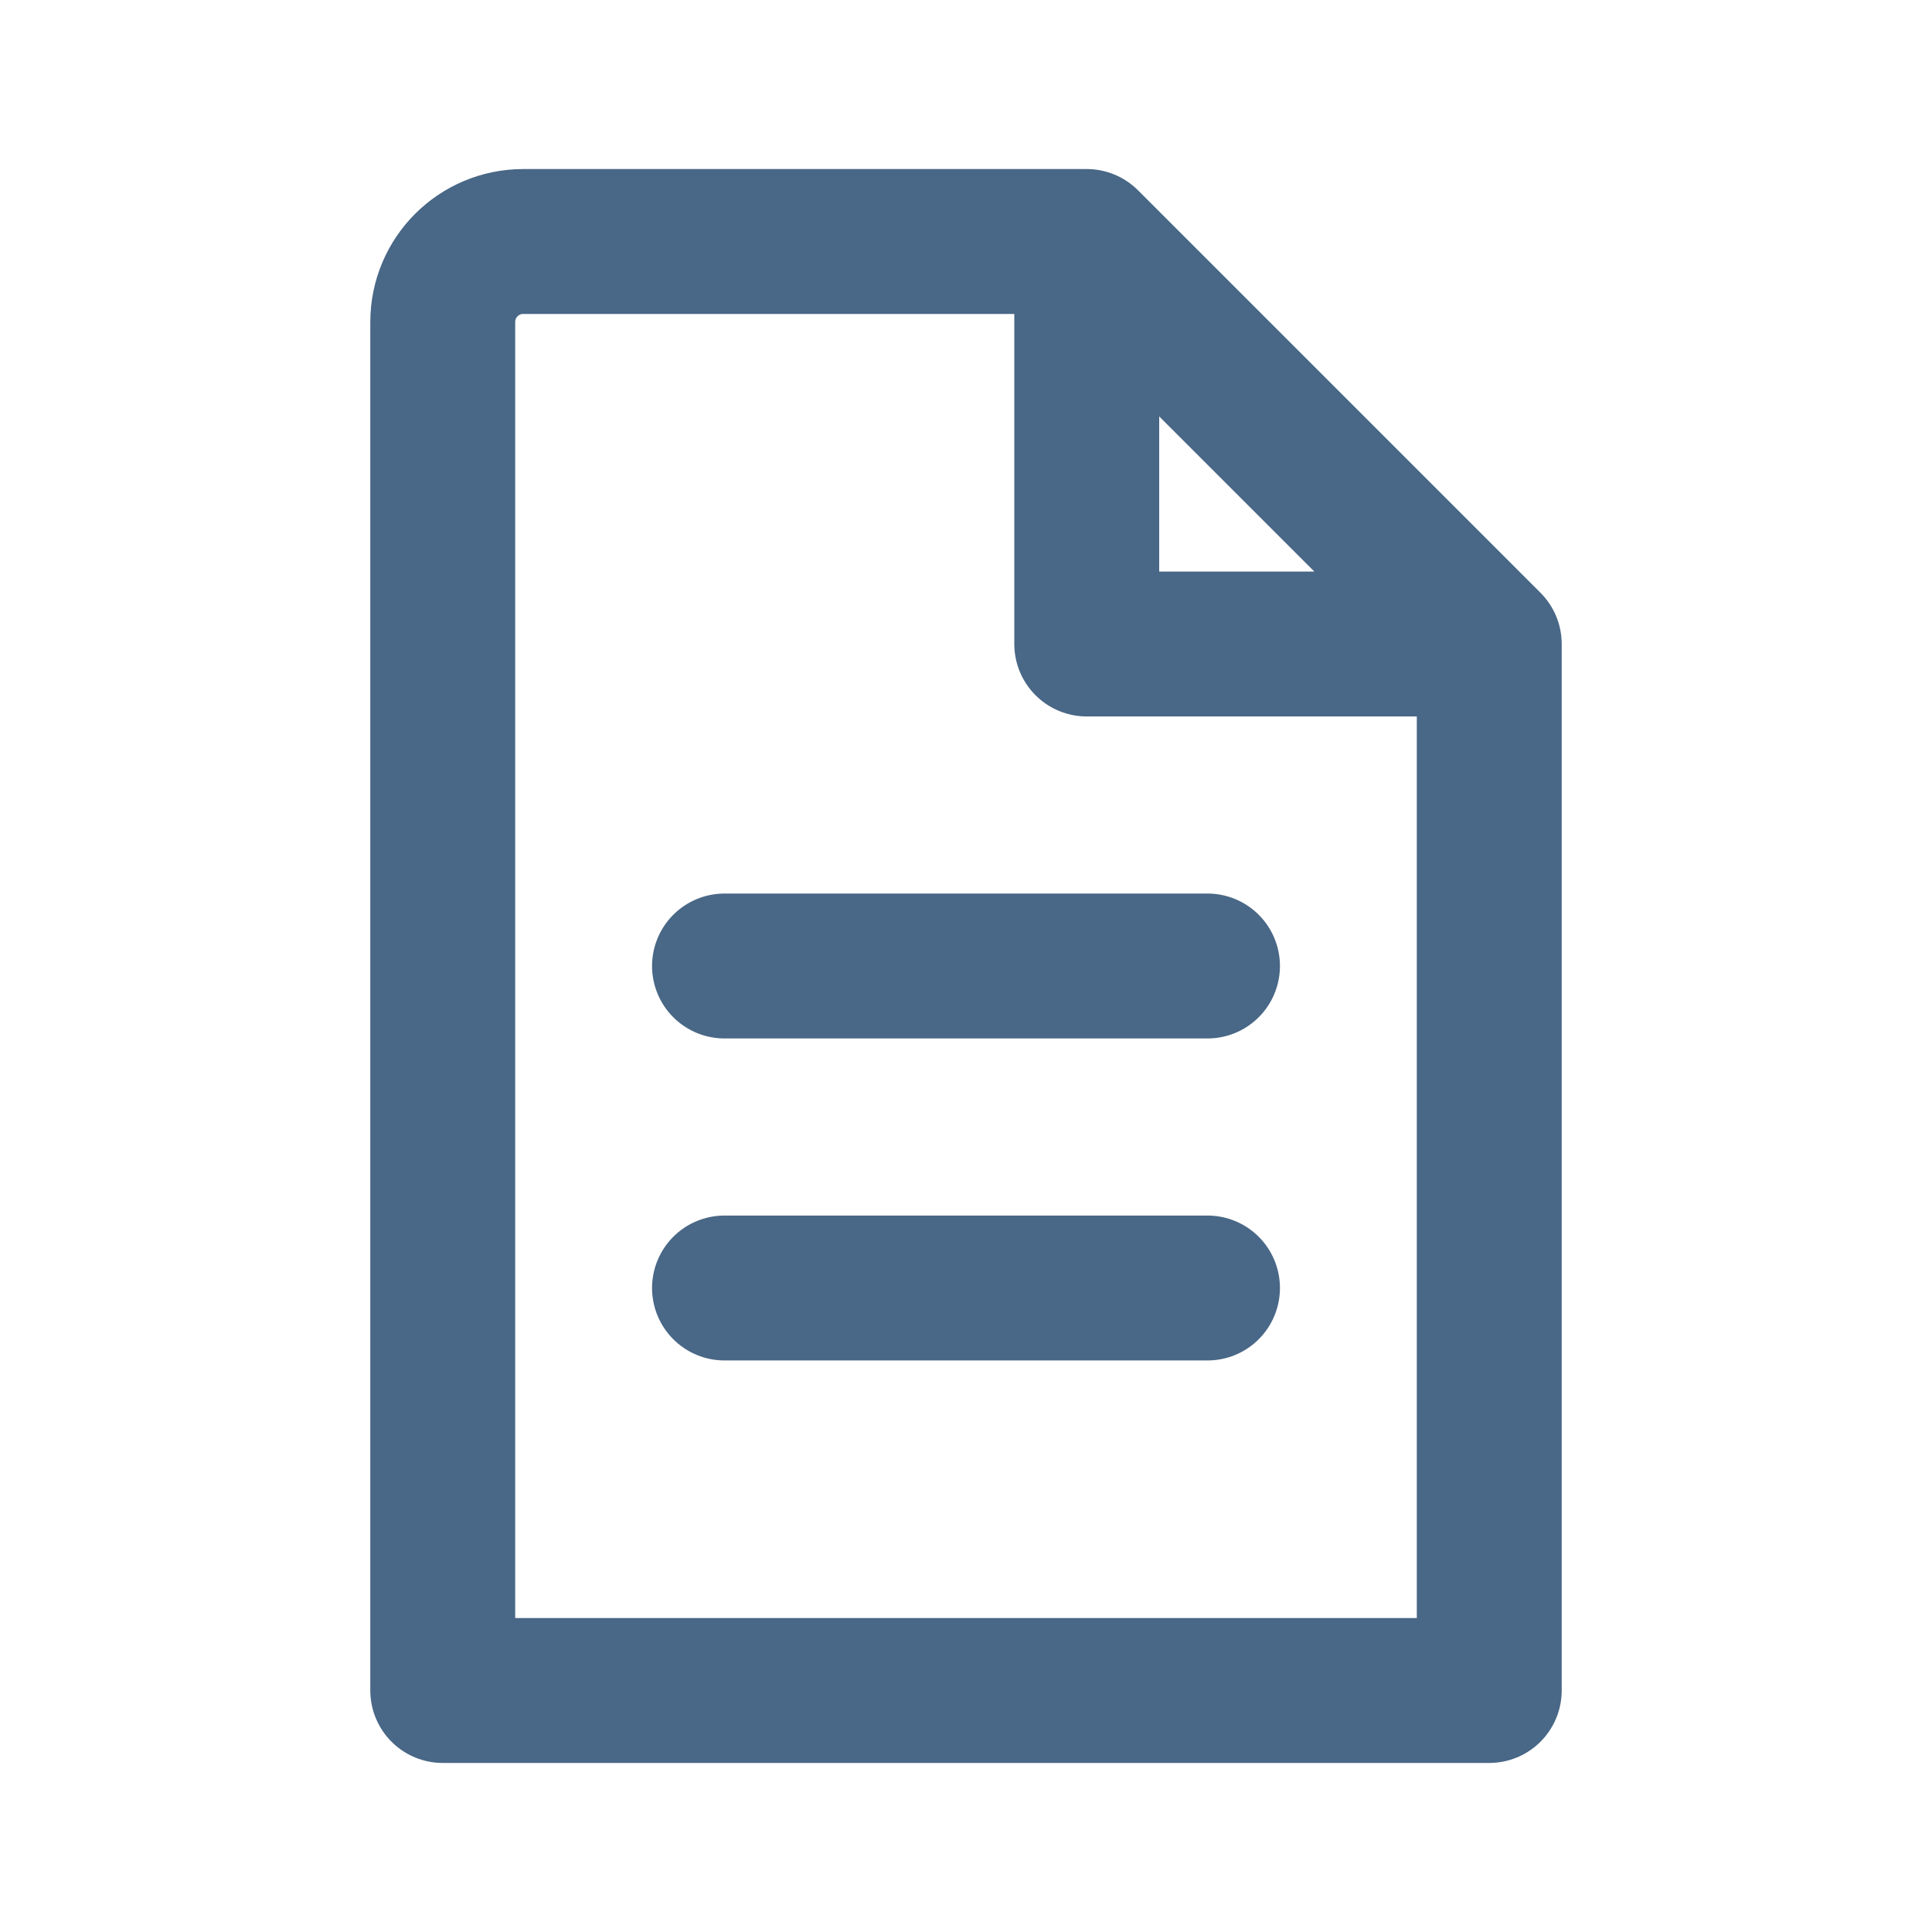
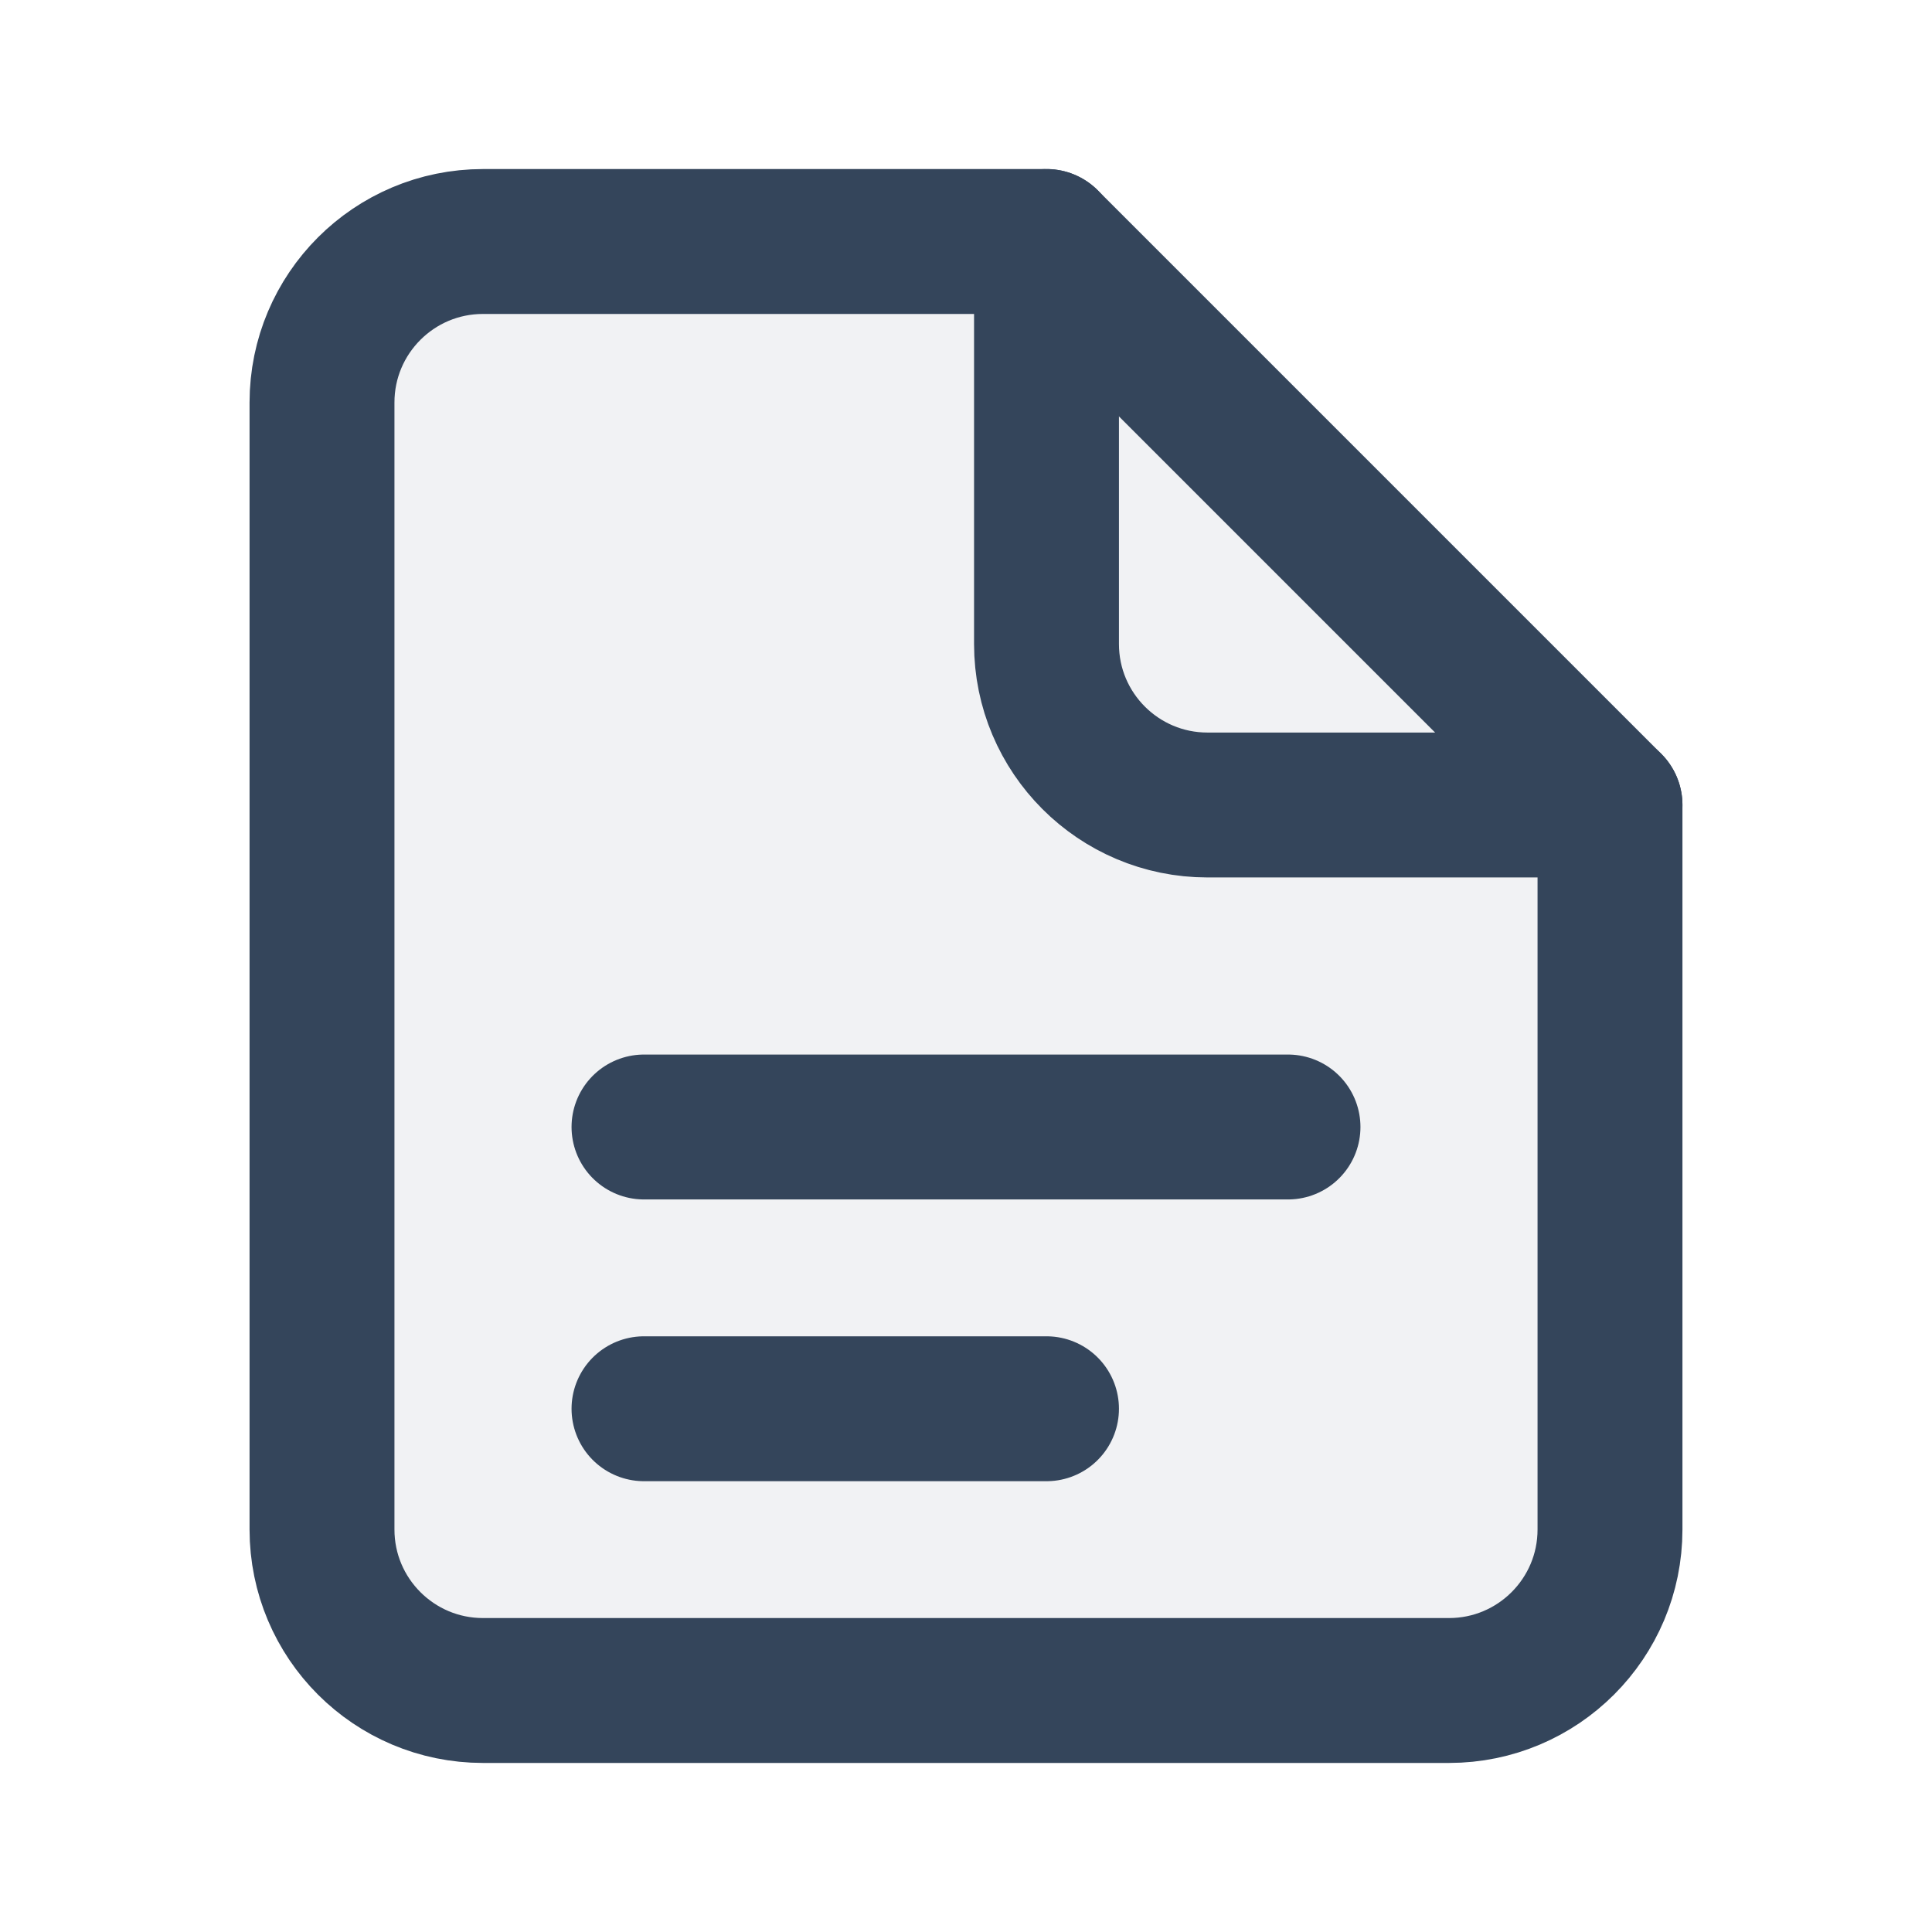
- <svg xmlns="http://www.w3.org/2000/svg" viewBox="0 0 24 24" fill="none" color="#496786" stroke="#496786" stroke-width="1.8" stroke-linecap="round" stroke-linejoin="round">
-   <path d="M6.5 3h7l5 5v13h-13V4a1 1 0 0 1 1-1ZM13.5 3v5h5M9 12h6M9 16h6" />
+ <svg xmlns="http://www.w3.org/2000/svg" viewBox="0 0 24 24" fill="none" color="#34455b" stroke="#34455b" stroke-width="1.8" stroke-linecap="round" stroke-linejoin="round">
+   <path d="M13 3H6a2 2 0 0 0-2 2v14a2 2 0 0 0 2 2h12a2 2 0 0 0 2-2V10Z" fill="currentColor" fill-opacity=".07" />
+   <path d="M13 3v5a2 2 0 0 0 2 2h5M8 14h8M8 17.5h5" />
</svg>
